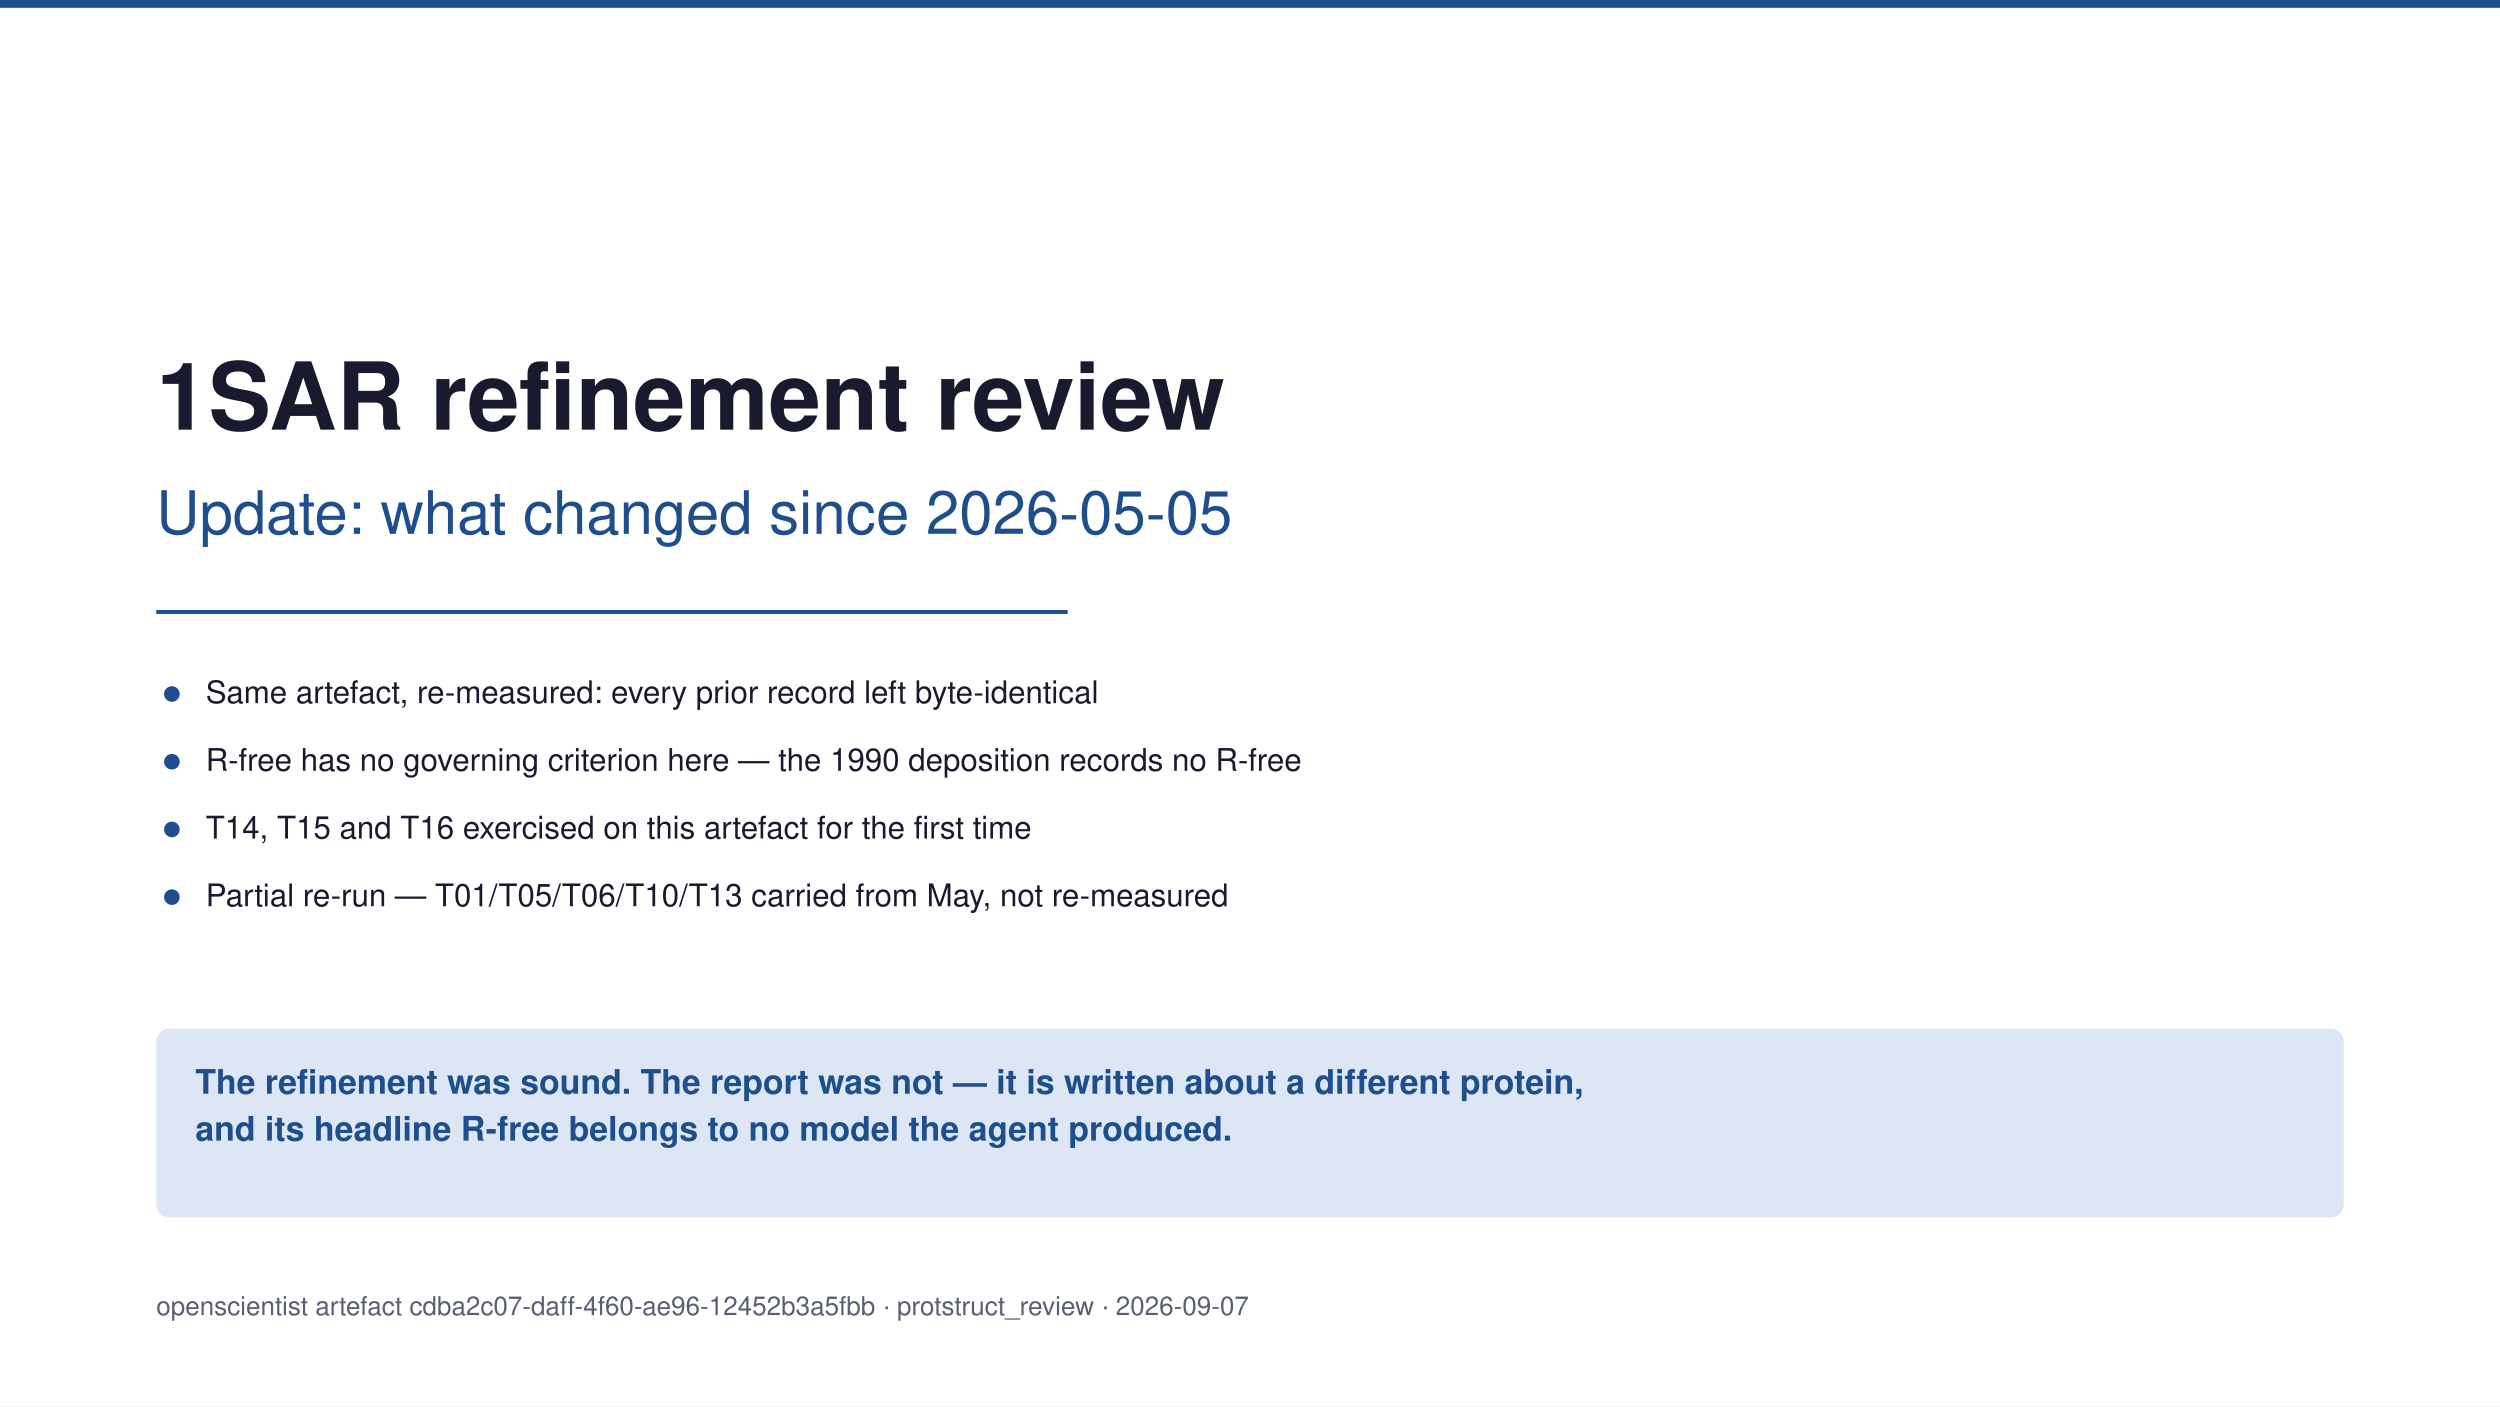
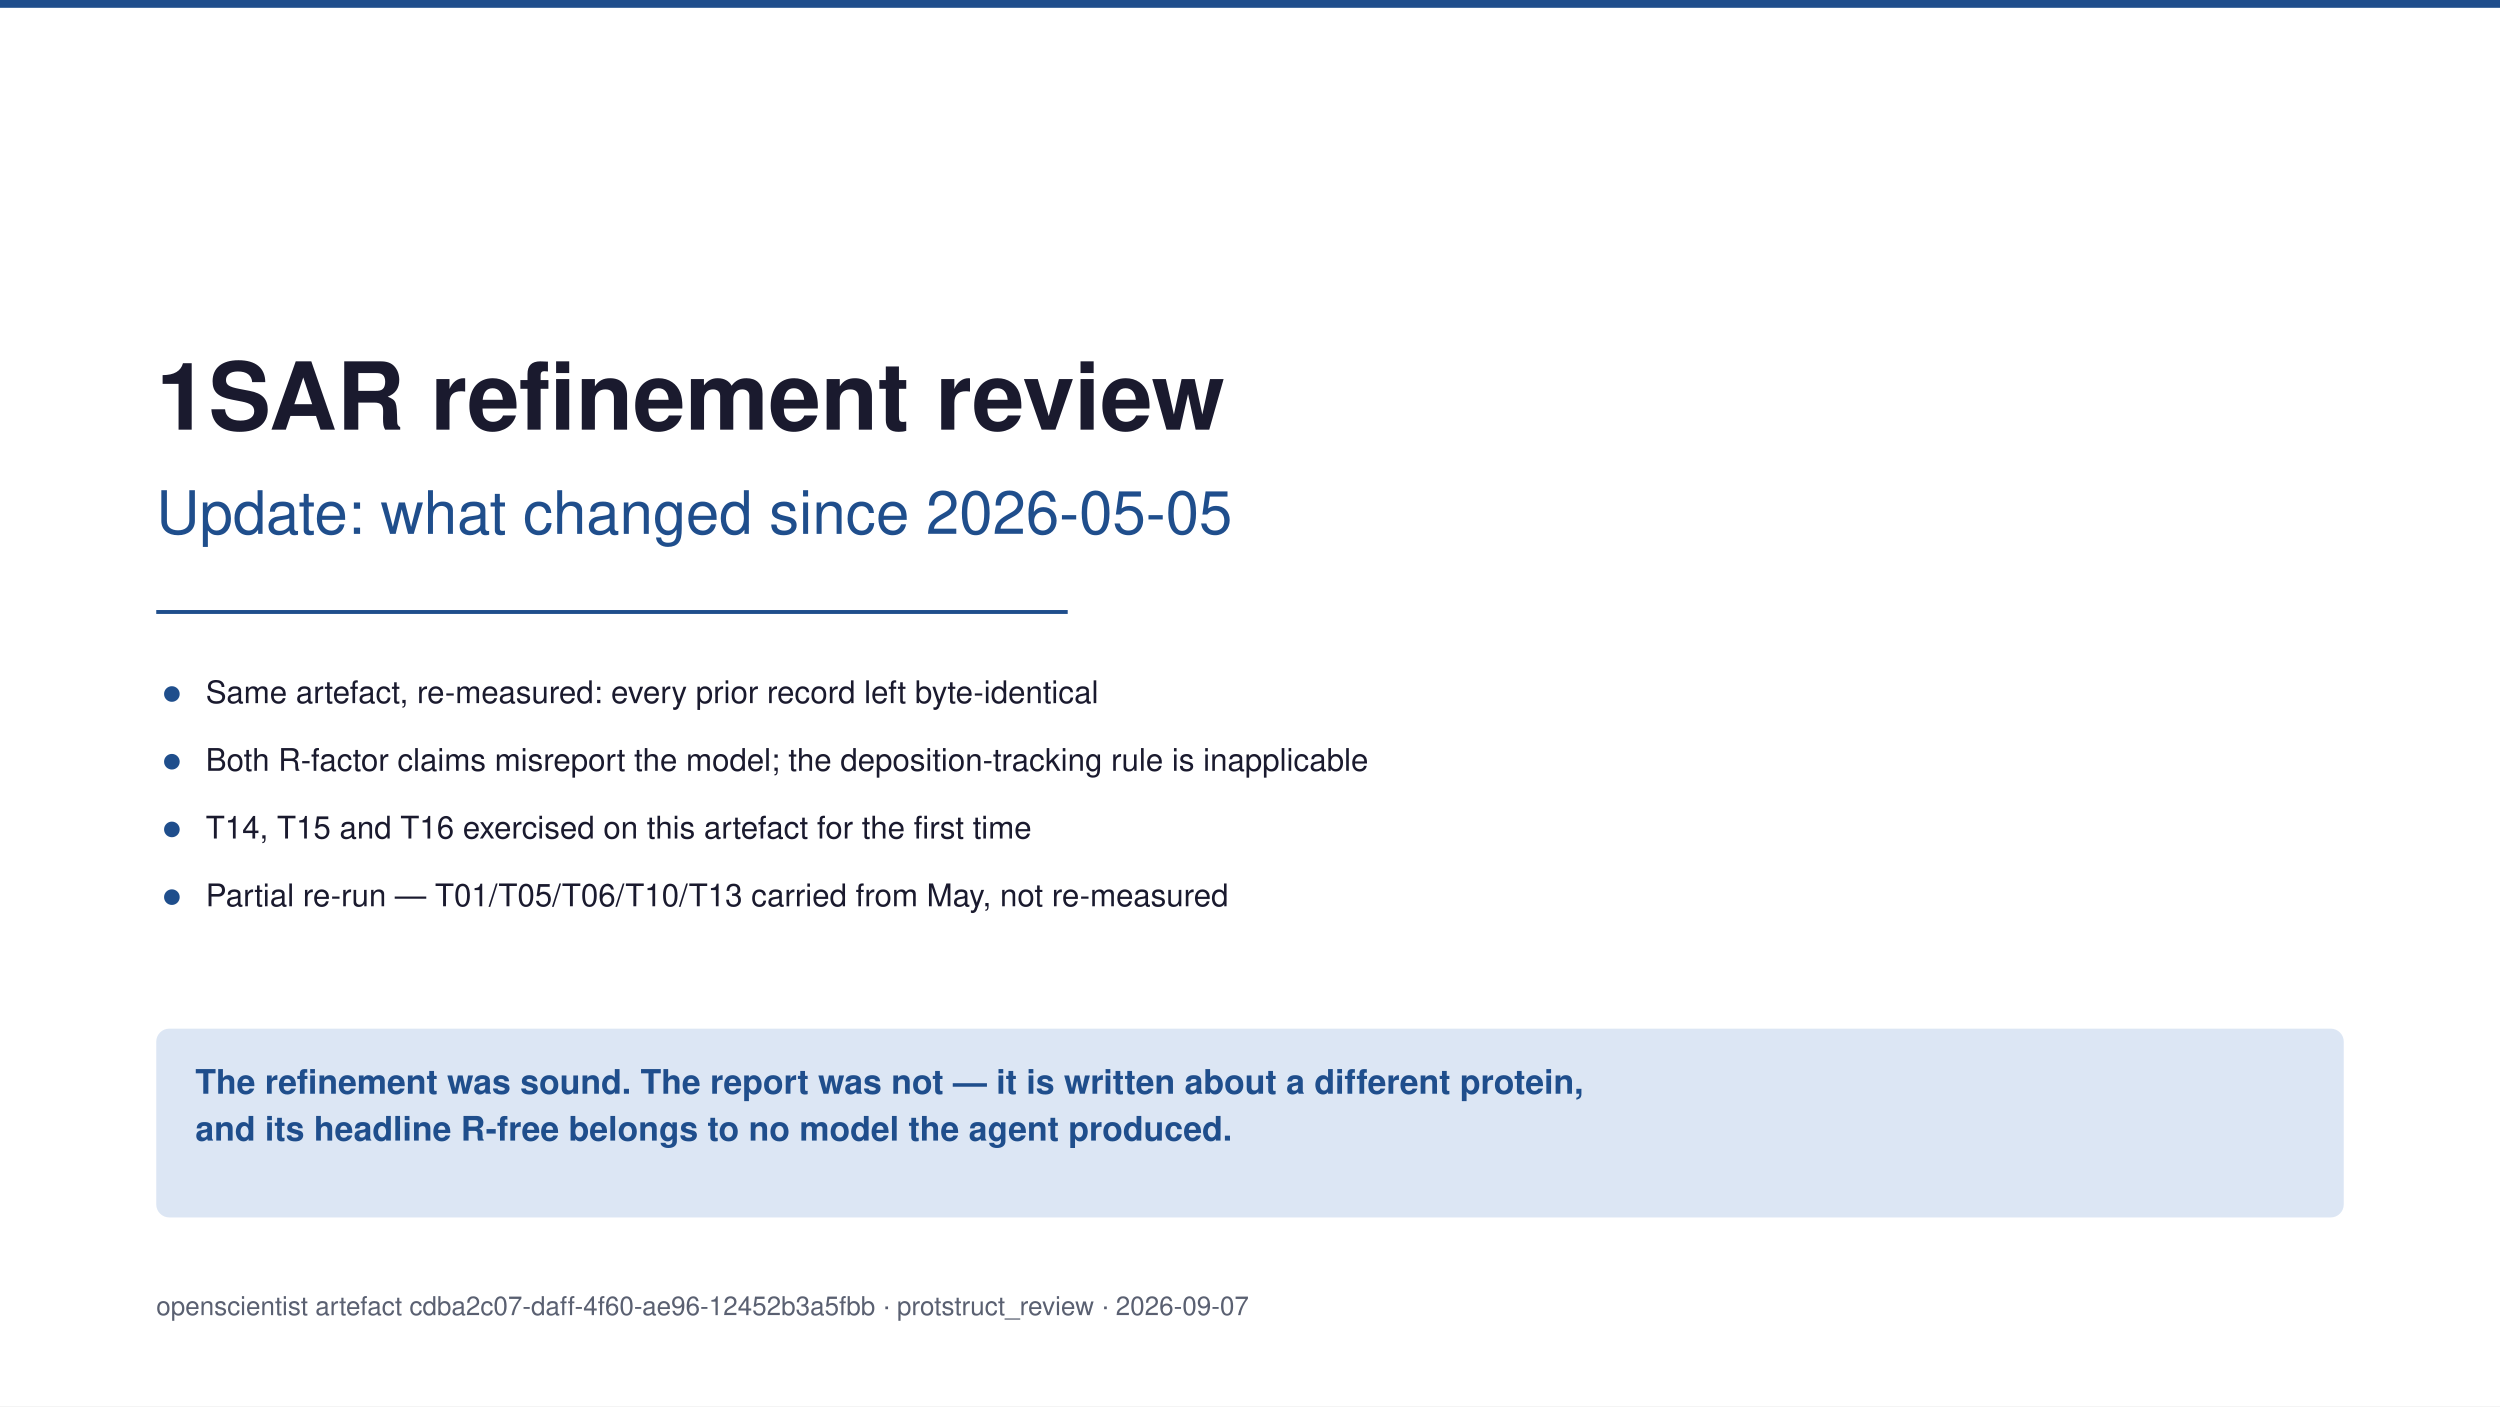
<svg xmlns="http://www.w3.org/2000/svg" width="1920" height="1080" viewBox="0 0 1920 1080" font-family="Helvetica, Arial, sans-serif">
  <rect width="100%" height="100%" fill="#ffffff" />
  <rect x="0" y="0" width="1920" height="6" fill="#1f4e8c" />
  <text x="120" y="330" font-size="72" font-weight="700" fill="#1a1a2e">1SAR refinement review</text>
  <text x="120" y="410" font-size="46" font-weight="400" fill="#1f4e8c">Update: what changed since 2026-05-05</text>
  <line x1="120" y1="470" x2="820" y2="470" stroke="#1f4e8c" stroke-width="3" />
  <circle cx="132" cy="533" r="6" fill="#1f4e8c" />
  <text x="158" y="540" font-size="24" fill="#1a1a2e">Same artefact, re-measured: every prior record left byte-identical</text>
  <circle cx="132" cy="585" r="6" fill="#1f4e8c" />
-   <text x="158" y="592" font-size="24" fill="#1a1a2e">R-free has no governing criterion here — the 1990 deposition records no R-free</text>
+   <text x="158" y="592" font-size="24" fill="#1a1a2e">Both R-factor claims misreport the model; the deposition-tracking rule is inapplicable</text>
  <circle cx="132" cy="637" r="6" fill="#1f4e8c" />
  <text x="158" y="644" font-size="24" fill="#1a1a2e">T14, T15 and T16 exercised on this artefact for the first time</text>
  <circle cx="132" cy="689" r="6" fill="#1f4e8c" />
  <text x="158" y="696" font-size="24" fill="#1a1a2e">Partial re-run — T01/T05/T06/T10/T13 carried from May, not re-measured</text>
  <rect x="120" y="790" width="1680" height="145" rx="10" ry="10" fill="#dce6f4" />
  <text x="150" y="840" font-size="26" font-weight="700" fill="#1f4e8c">The refinement was sound. The report was not — it is written about a different protein,</text>
  <text x="150" y="876" font-size="26" font-weight="700" fill="#1f4e8c">and its headline R-free belongs to no model the agent produced.</text>
  <text x="120" y="1010" font-size="20" fill="#5a6071">openscientist artefact cdba2c07-daff-4f60-ae96-12452b3a5fbb · protstruct_review · 2026-09-07</text>
</svg>
